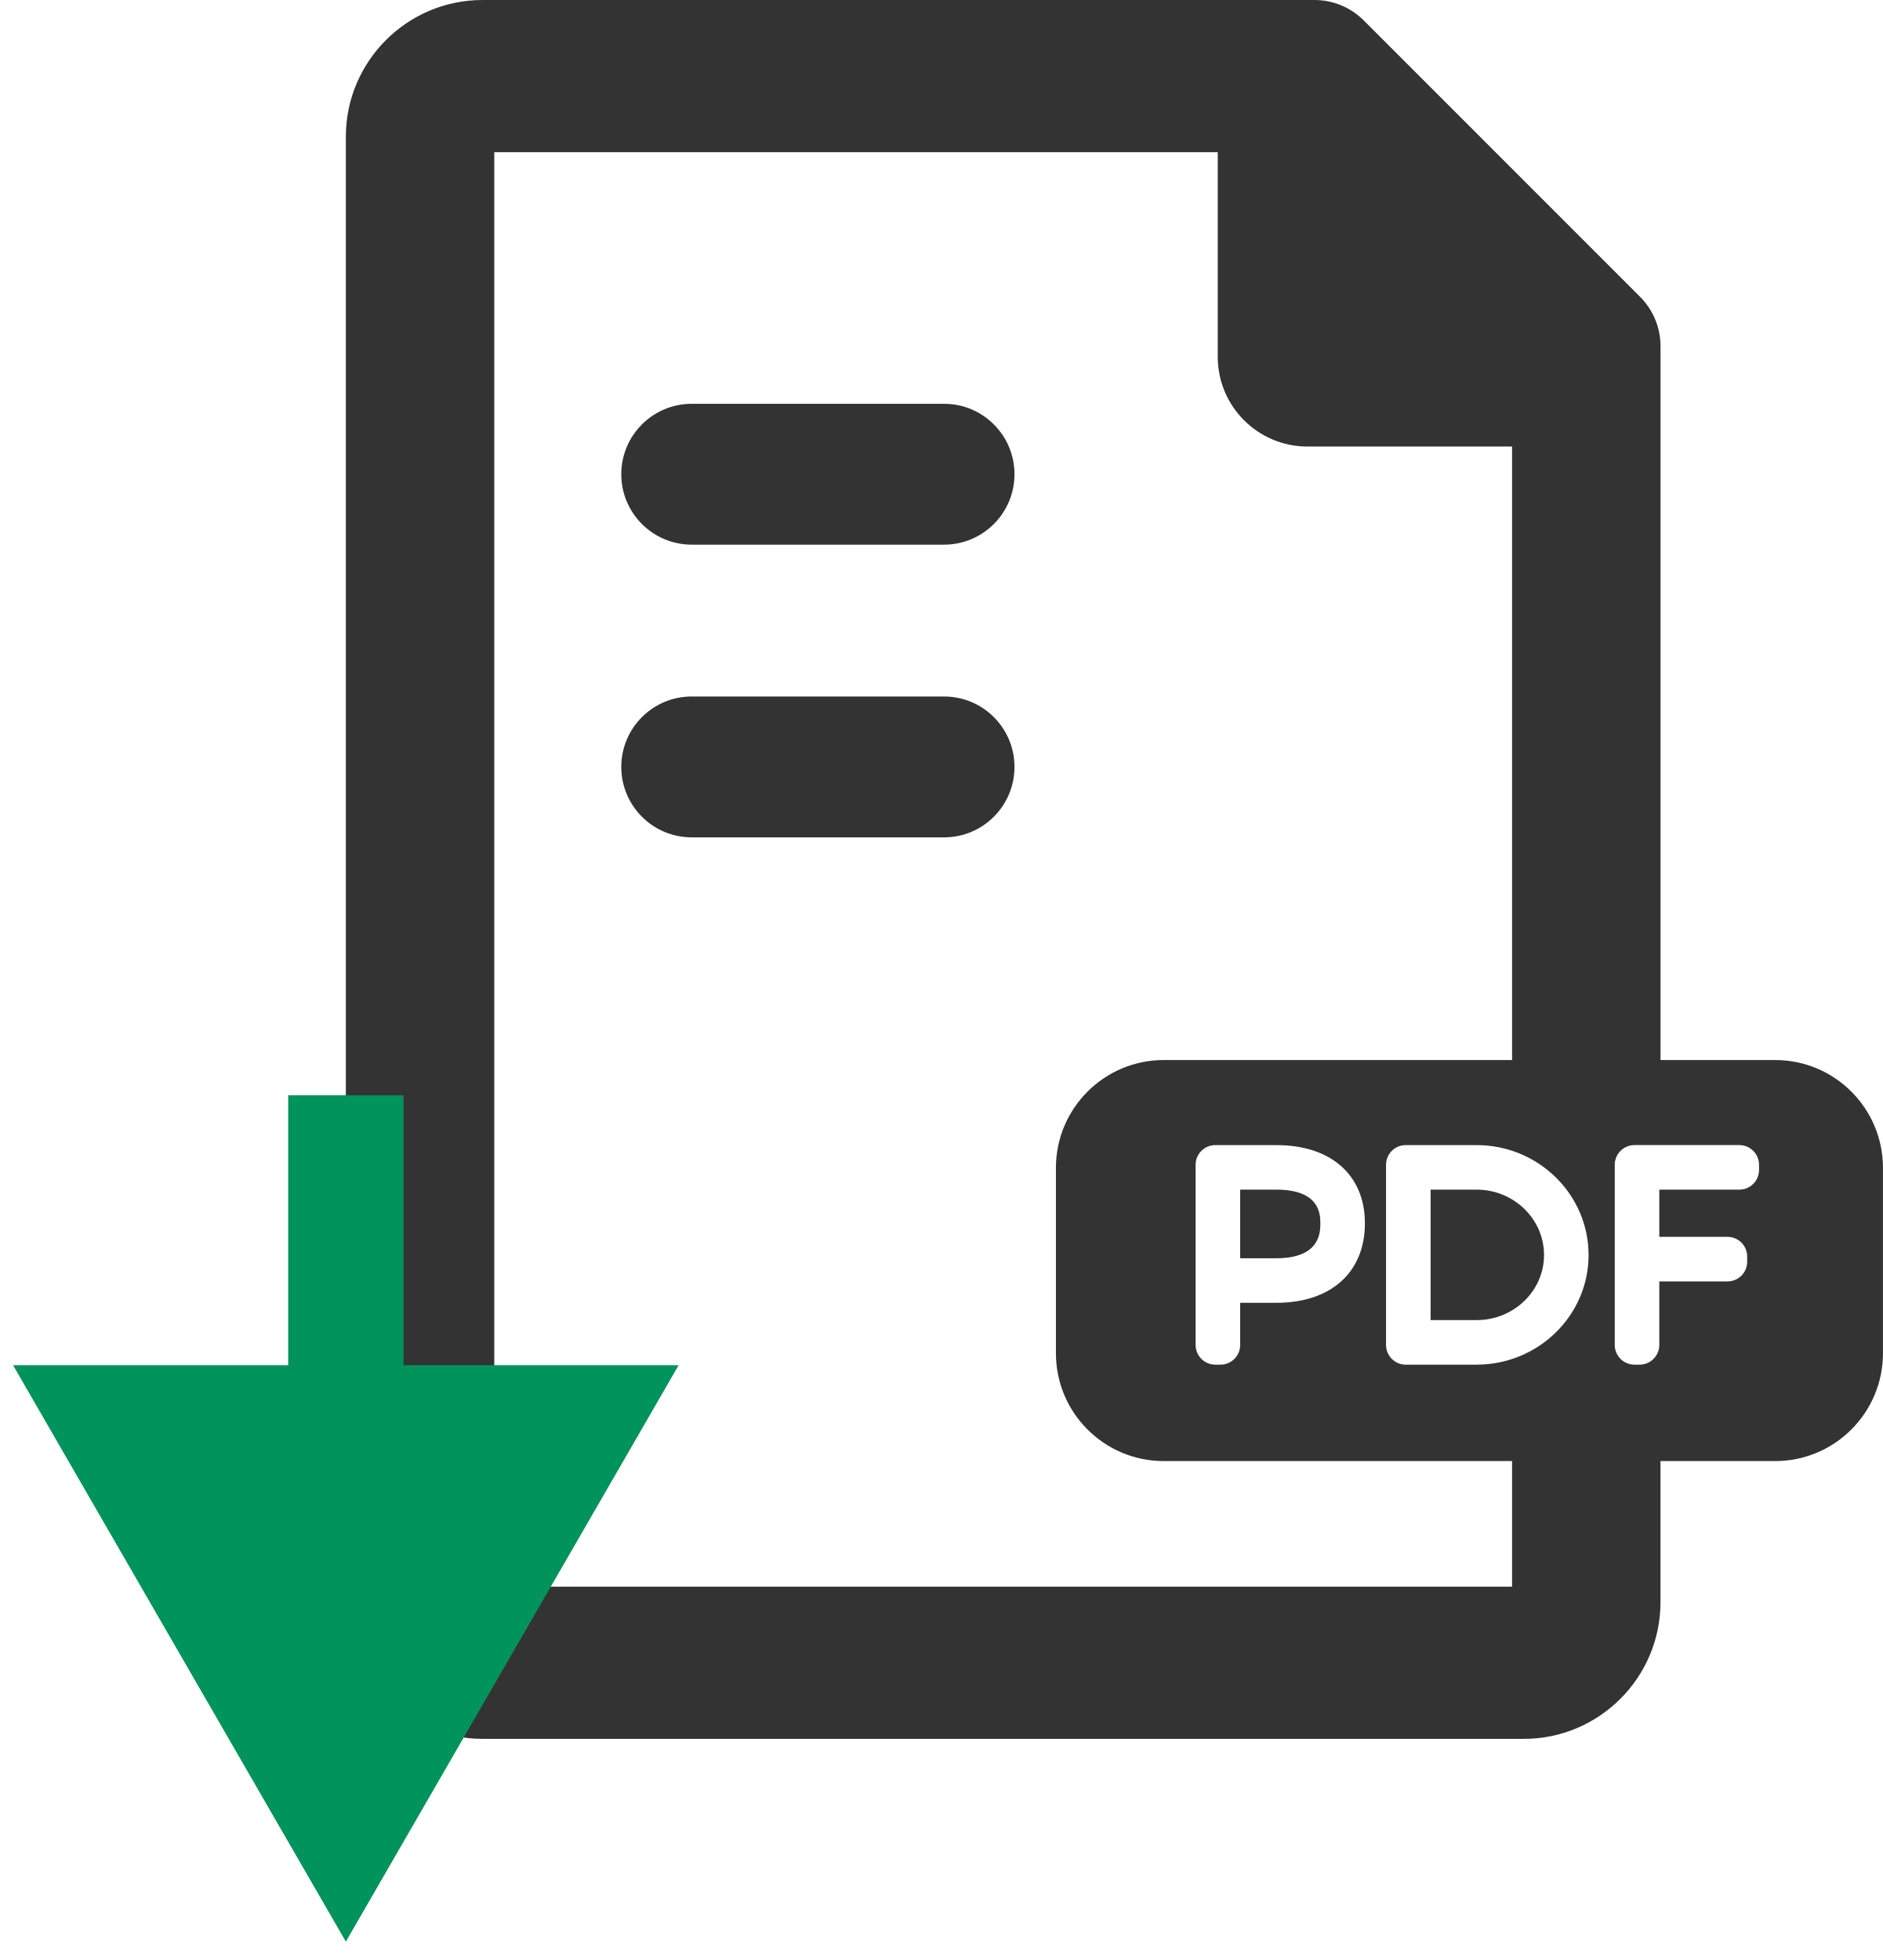
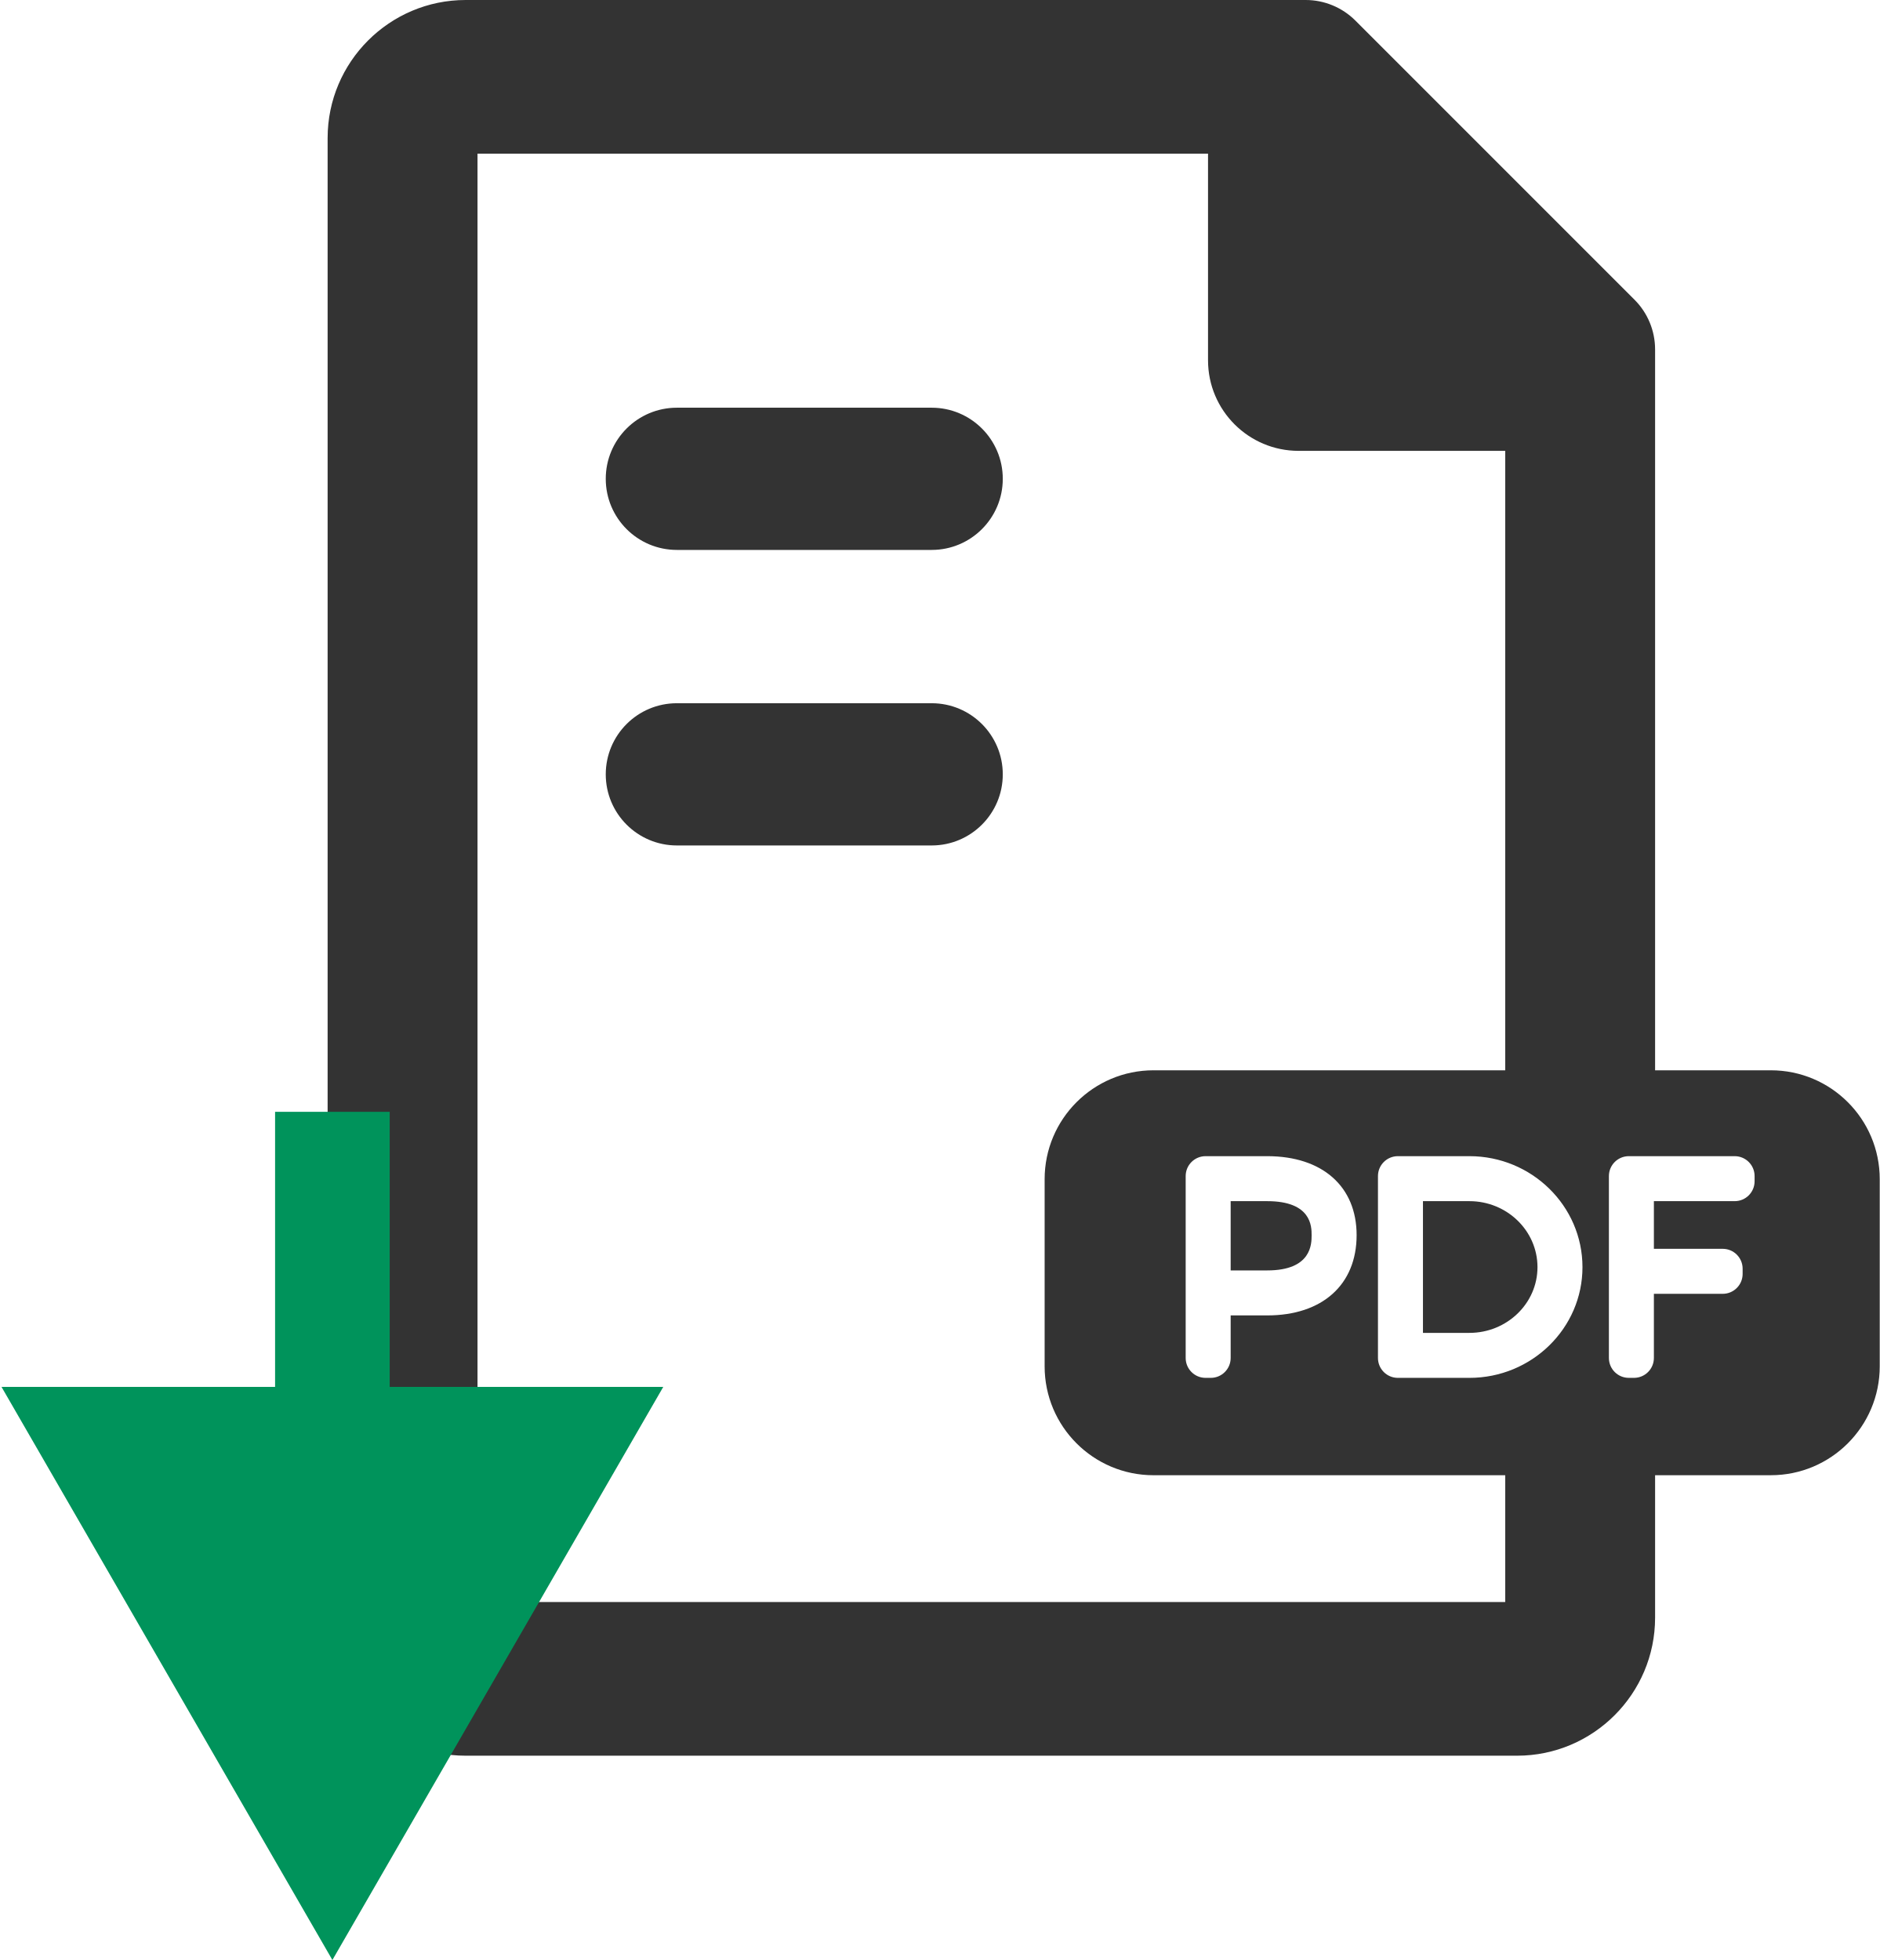
- <svg xmlns="http://www.w3.org/2000/svg" width="98" height="102" viewBox="0 0 98 102" fill="none">
-   <path d="M49.134 21.014H36.001C33.977 21.014 32.335 22.655 32.335 24.679C32.335 26.703 33.977 28.344 36.001 28.344H49.134C51.158 28.344 52.799 26.703 52.799 24.679C52.799 22.655 51.158 21.014 49.134 21.014Z" fill="#333333" />
-   <path d="M49.134 36.246H36.001C33.977 36.246 32.335 37.887 32.335 39.911C32.335 41.935 33.977 43.577 36.001 43.577H49.134C51.158 43.577 52.799 41.935 52.799 39.911C52.799 37.887 51.158 36.246 49.134 36.246Z" fill="#333333" />
-   <path d="M64.545 61.91V65.48H66.431C68.718 65.48 68.718 64.112 68.718 63.662C68.718 63.228 68.718 61.91 66.431 61.91H64.545V61.91Z" fill="#333333" />
-   <path d="M92.386 55.165H86.422V18.01C86.422 17.049 86.04 16.128 85.36 15.448L70.973 1.06C70.293 0.381 69.372 0 68.411 0H25.114C21.191 0 18 3.191 18 7.114V83.378C18 87.301 21.191 90.492 25.114 90.492H79.308C83.23 90.492 86.421 87.301 86.421 83.378V76.036H92.386C95.487 76.036 98 73.522 98 70.422V60.779C98 57.679 95.487 55.165 92.386 55.165ZM78.696 82.572H25.725V7.921H63.378V18.569C63.378 21.148 65.469 23.238 68.047 23.238H78.696V55.165H60.57C57.469 55.165 54.956 57.679 54.956 60.779V70.422C54.956 73.523 57.469 76.036 60.57 76.036H78.696V82.572ZM71.037 63.662C71.037 66.213 69.272 67.799 66.43 67.799H64.545V69.992C64.545 70.558 64.086 71.018 63.52 71.018H63.252C62.685 71.018 62.226 70.558 62.226 69.992V60.617C62.226 60.051 62.685 59.592 63.252 59.592H66.43C69.272 59.591 71.037 61.151 71.037 63.662ZM76.851 71.018H73.163C72.596 71.018 72.137 70.558 72.137 69.992V60.617C72.137 60.051 72.596 59.592 73.163 59.592H76.851C80.064 59.592 82.678 62.157 82.678 65.312C82.678 68.458 80.064 71.018 76.851 71.018ZM91.55 60.885C91.55 61.451 91.091 61.91 90.524 61.91H86.359V64.367H89.907C90.474 64.367 90.933 64.825 90.933 65.392V65.66C90.933 66.226 90.474 66.686 89.907 66.686H86.359V69.992C86.359 70.558 85.9 71.018 85.334 71.018H85.066C84.499 71.018 84.04 70.558 84.04 69.992V60.617C84.04 60.051 84.499 59.591 85.066 59.591H90.524C91.091 59.591 91.55 60.051 91.55 60.617V60.885Z" fill="#333333" />
-   <path d="M76.852 61.91H74.457V68.699H76.852C78.786 68.699 80.36 67.179 80.36 65.312C80.36 63.436 78.786 61.91 76.852 61.91Z" fill="#333333" />
-   <path d="M18 101.045L35.321 71.045H0.679L18 101.045ZM15 57L15 74.045H21L21 57H15Z" fill="#00935B" />
+ <svg xmlns="http://www.w3.org/2000/svg" width="164" height="171" viewBox="0 0 164 171" fill="none">
+   <path d="M81.285 35.57H59.055C55.628 35.57 52.85 38.347 52.85 41.774C52.85 45.201 55.628 47.978 59.055 47.978H81.285C84.711 47.978 87.489 45.201 87.489 41.774C87.489 38.347 84.711 35.57 81.285 35.57Z" fill="#333333" />
+   <path d="M81.285 61.353H59.055C55.628 61.353 52.85 64.131 52.85 67.557C52.85 70.984 55.628 73.762 59.055 73.762H81.285C84.711 73.762 87.489 70.984 87.489 67.557C87.489 64.131 84.711 61.353 81.285 61.353Z" fill="#333333" />
+   <path d="M107.371 104.795V110.838H110.563C114.434 110.838 114.434 108.522 114.434 107.761C114.434 107.026 114.434 104.795 110.563 104.795H107.371V104.795Z" fill="#333333" />
+   <path d="M154.498 93.378H144.401V30.486C144.401 28.859 143.756 27.299 142.605 26.149L118.252 1.795C117.1 0.646 115.542 0 113.915 0H40.626C33.986 0 28.584 5.402 28.584 12.042V141.134C28.584 147.775 33.986 153.176 40.626 153.176H132.36C138.999 153.176 144.401 147.774 144.401 141.134V128.705H154.498C159.746 128.705 164 124.451 164 119.203V102.88C164.001 97.633 159.746 93.378 154.498 93.378ZM131.325 139.769H41.661V13.408H105.396V31.432C105.396 35.798 108.935 39.335 113.299 39.335H131.325V93.378H100.642C95.394 93.378 91.14 97.633 91.14 102.881V119.203C91.14 124.452 95.394 128.706 100.642 128.706H131.325V139.769ZM118.36 107.761C118.36 112.079 115.371 114.763 110.563 114.763H107.371V118.476C107.371 119.434 106.594 120.212 105.635 120.212H105.182C104.222 120.212 103.446 119.434 103.446 118.476V102.606C103.446 101.648 104.222 100.87 105.182 100.87H110.563C115.372 100.87 118.36 103.51 118.36 107.761ZM128.202 120.212H121.958C120.999 120.212 120.222 119.434 120.222 118.476V102.606C120.222 101.648 120.999 100.87 121.958 100.87H128.202C133.64 100.87 138.065 105.213 138.065 110.553C138.065 115.879 133.641 120.212 128.202 120.212ZM153.082 103.059C153.082 104.019 152.305 104.795 151.346 104.795H144.296V108.953H150.302C151.26 108.953 152.038 109.729 152.038 110.688V111.143C152.038 112.101 151.26 112.879 150.302 112.879H144.296V118.475C144.296 119.433 143.519 120.211 142.56 120.211H142.107C141.147 120.211 140.371 119.433 140.371 118.475V102.606C140.371 101.648 141.147 100.87 142.107 100.87H151.346C152.305 100.87 153.082 101.648 153.082 102.606V103.059Z" fill="#333333" />
+   <path d="M128.203 104.795H124.148V116.287H128.203C131.477 116.287 134.14 113.713 134.14 110.553C134.141 107.378 131.477 104.795 128.203 104.795Z" fill="#333333" />
+   <path d="M29 171L57.867 121H0.132L29 171ZM24 97L24 126H34L34 97H24Z" fill="#00935B" />
</svg>
